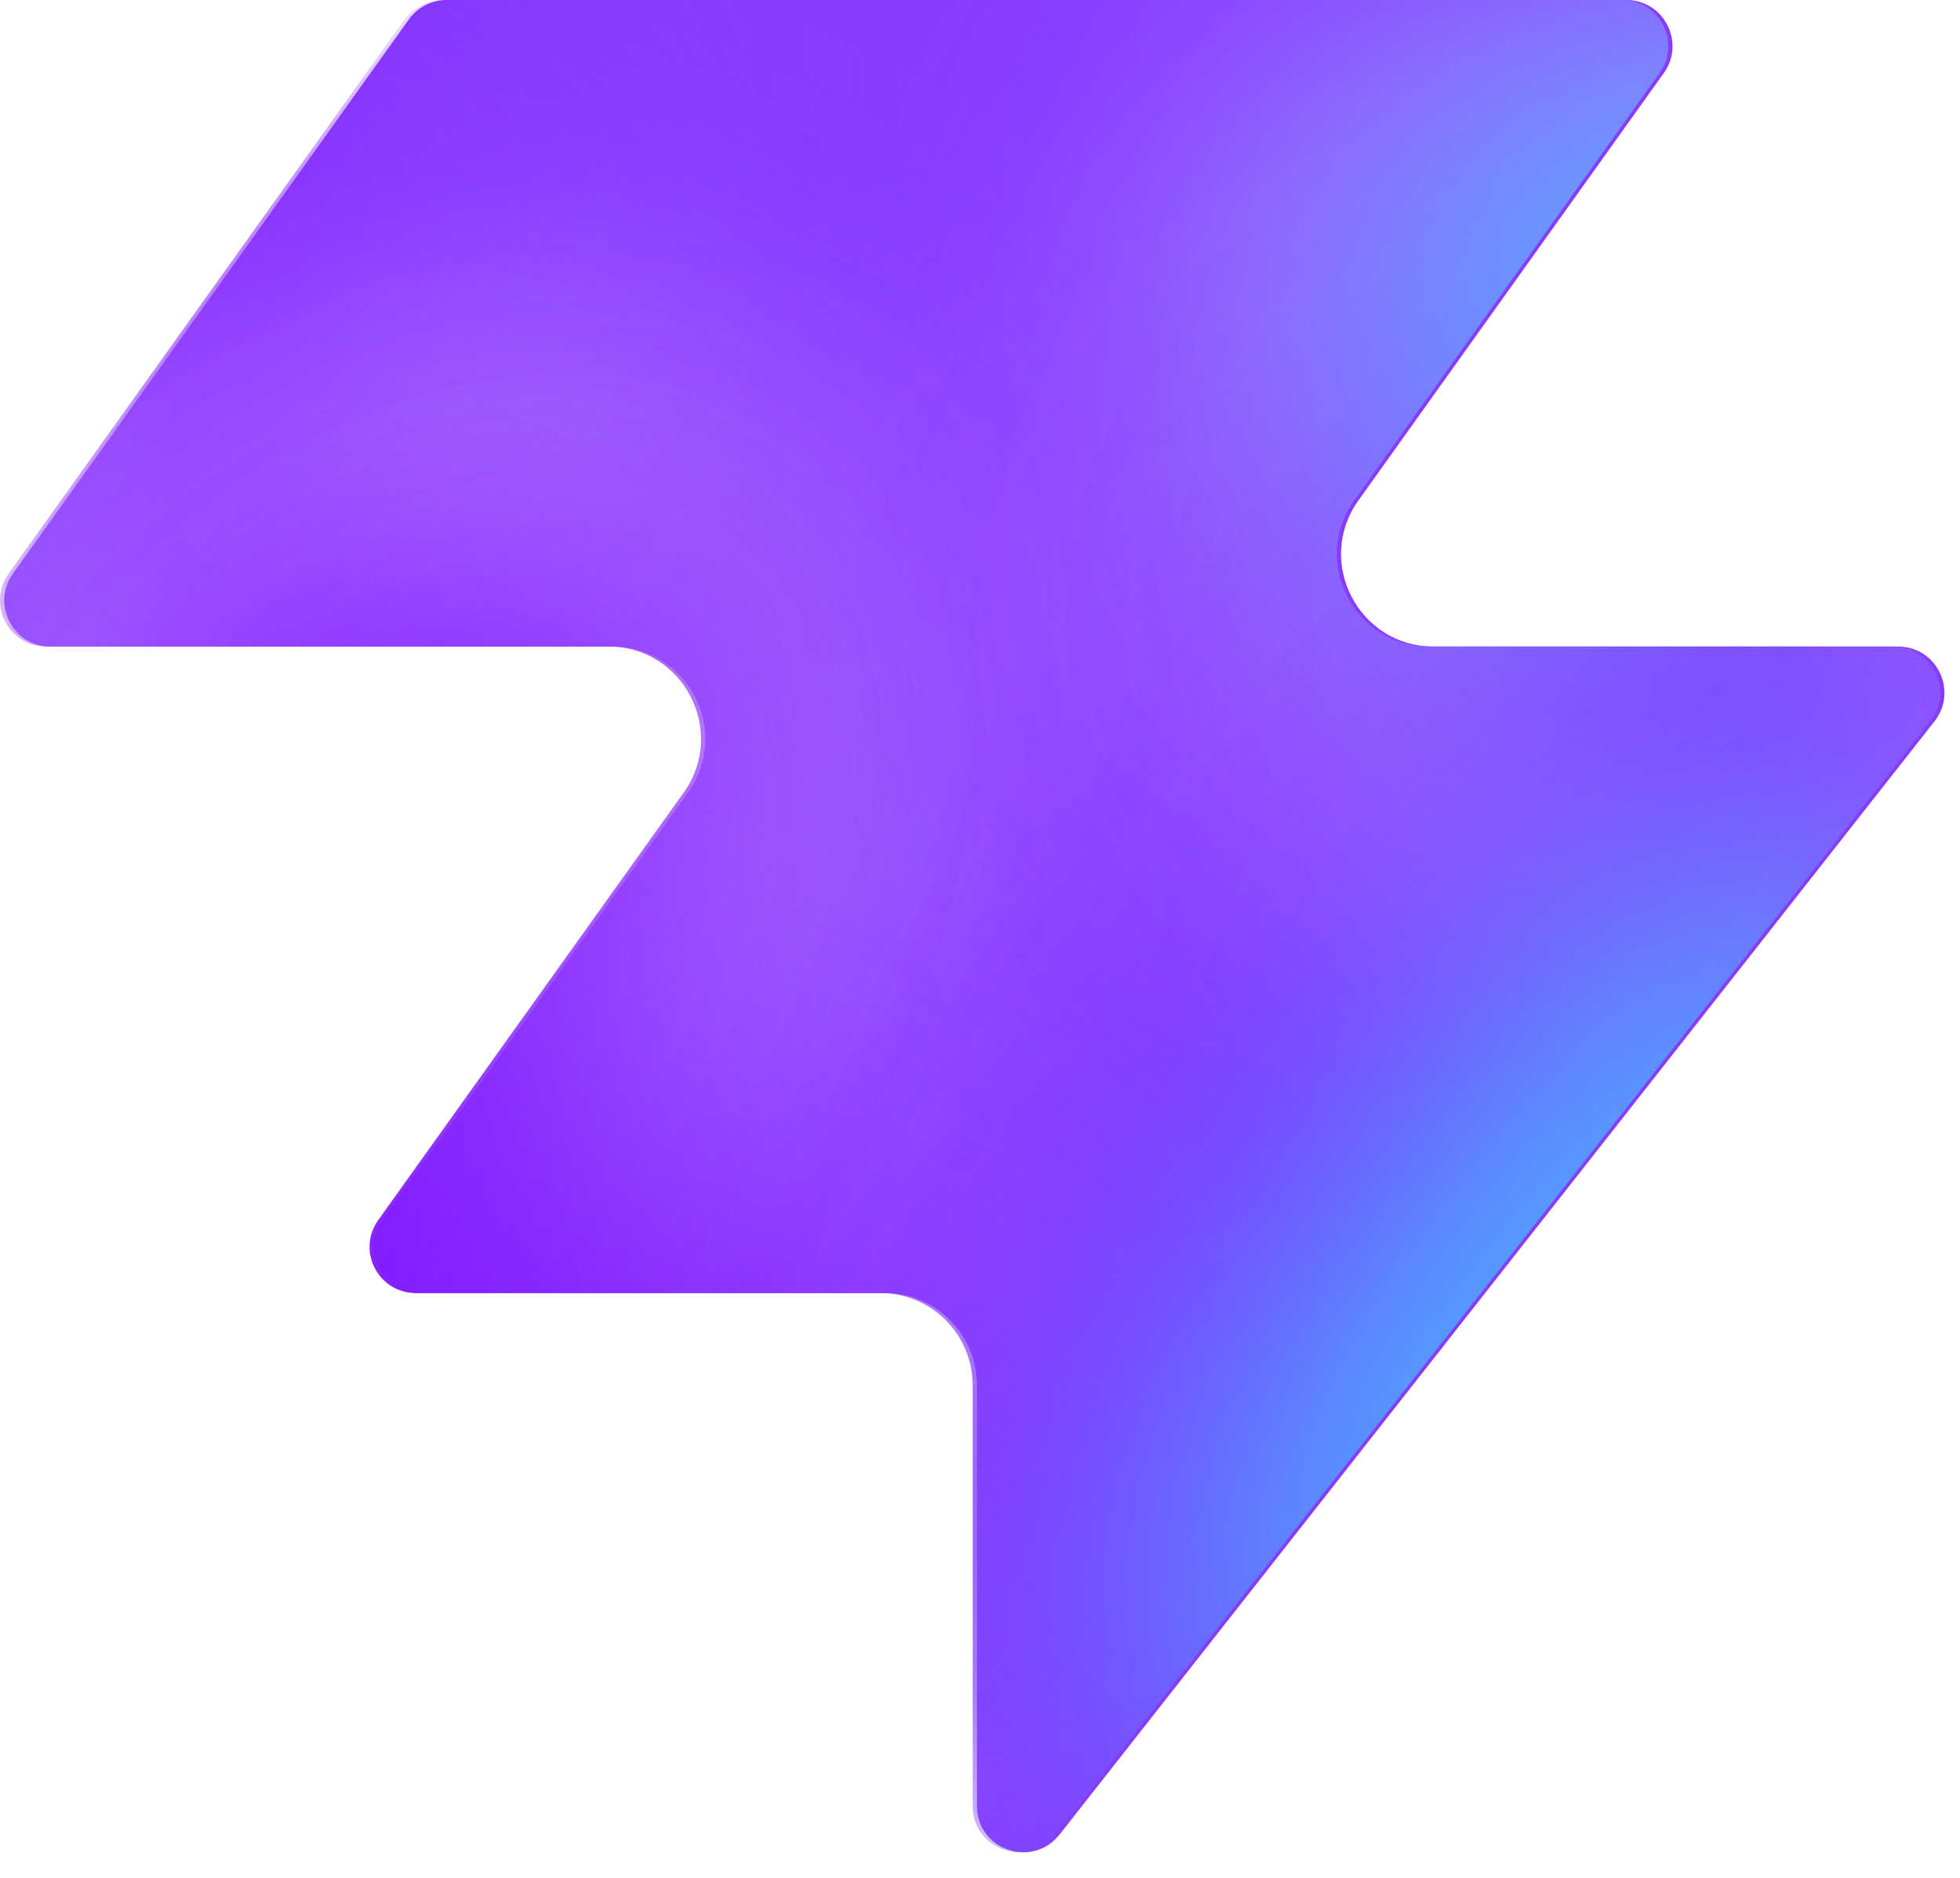
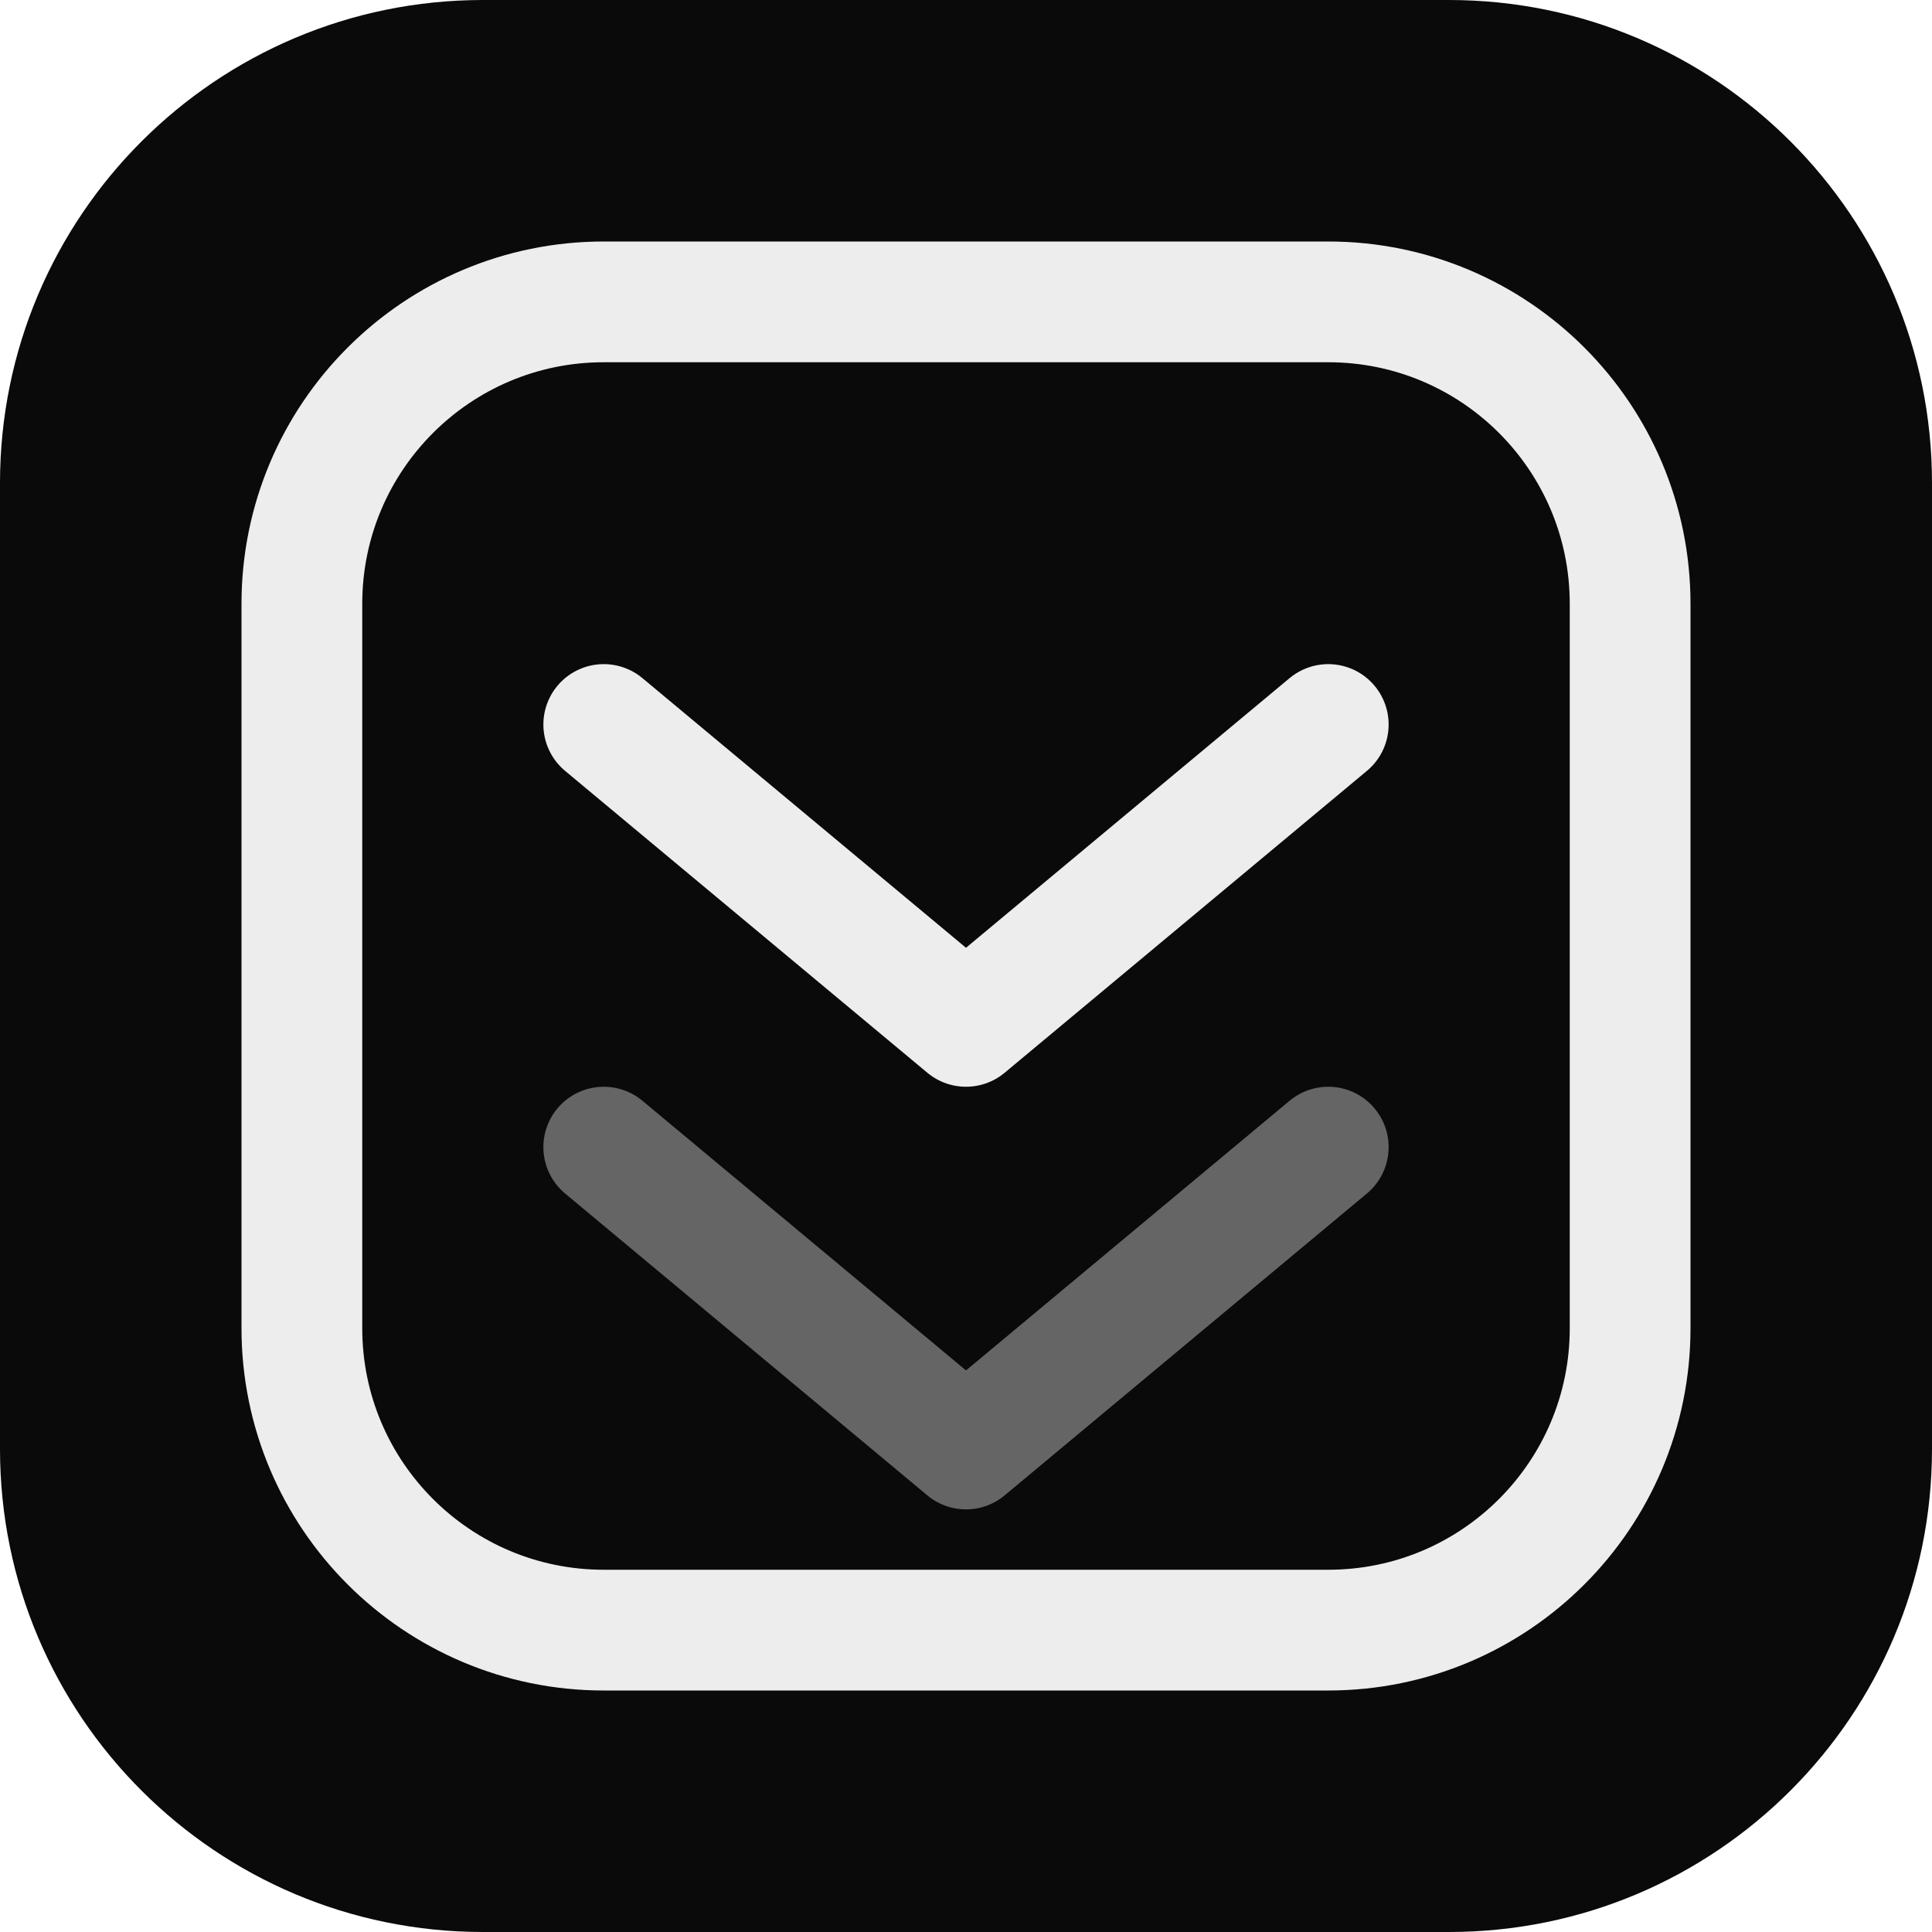
- <svg xmlns="http://www.w3.org/2000/svg" width="48" height="46" fill="none" viewBox="0 0 48 46">
-   <path fill="#863bff" d="M25.946 44.938c-.664.845-2.021.375-2.021-.698V33.937a2.26 2.26 0 0 0-2.262-2.262H10.287c-.92 0-1.456-1.04-.92-1.788l7.48-10.471c1.07-1.497 0-3.578-1.842-3.578H1.237c-.92 0-1.456-1.04-.92-1.788L10.013.474c.214-.297.556-.474.92-.474h28.894c.92 0 1.456 1.04.92 1.788l-7.48 10.471c-1.07 1.498 0 3.579 1.842 3.579h11.377c.943 0 1.473 1.088.89 1.83L25.947 44.94z" style="fill:#863bff;fill:color(display-p3 .525 .23 1);fill-opacity:1" />
-   <mask id="a" width="48" height="46" x="0" y="0" maskUnits="userSpaceOnUse" style="mask-type:alpha">
-     <path fill="#000" d="M25.842 44.938c-.664.844-2.021.375-2.021-.698V33.937a2.26 2.26 0 0 0-2.262-2.262H10.183c-.92 0-1.456-1.04-.92-1.788l7.48-10.471c1.07-1.498 0-3.579-1.842-3.579H1.133c-.92 0-1.456-1.04-.92-1.787L9.91.473c.214-.297.556-.474.92-.474h28.894c.92 0 1.456 1.04.92 1.788l-7.48 10.471c-1.07 1.498 0 3.578 1.842 3.578h11.377c.943 0 1.473 1.088.89 1.832L25.843 44.94z" style="fill:#000;fill-opacity:1" />
-   </mask>
-   <g mask="url(#a)">
-     <g filter="url(#b)">
-       <ellipse cx="5.508" cy="14.704" fill="#ede6ff" rx="5.508" ry="14.704" style="fill:#ede6ff;fill:color(display-p3 .927 .903 1);fill-opacity:1" transform="matrix(.00324 1 1 -.00324 -4.47 31.516)" />
-     </g>
-     <g filter="url(#c)">
-       <ellipse cx="10.399" cy="29.851" fill="#ede6ff" rx="10.399" ry="29.851" style="fill:#ede6ff;fill:color(display-p3 .927 .903 1);fill-opacity:1" transform="matrix(.00324 1 1 -.00324 -39.328 7.883)" />
-     </g>
-     <g filter="url(#d)">
-       <ellipse cx="5.508" cy="30.487" fill="#7e14ff" rx="5.508" ry="30.487" style="fill:#7e14ff;fill:color(display-p3 .492 .077 1);fill-opacity:1" transform="rotate(89.814 -25.913 -14.639)scale(1 -1)" />
-     </g>
-     <g filter="url(#e)">
-       <ellipse cx="5.508" cy="30.599" fill="#7e14ff" rx="5.508" ry="30.599" style="fill:#7e14ff;fill:color(display-p3 .492 .077 1);fill-opacity:1" transform="rotate(89.814 -32.644 -3.334)scale(1 -1)" />
-     </g>
-     <g filter="url(#f)">
-       <ellipse cx="5.508" cy="30.599" fill="#7e14ff" rx="5.508" ry="30.599" style="fill:#7e14ff;fill:color(display-p3 .492 .077 1);fill-opacity:1" transform="matrix(.00324 1 1 -.00324 -34.34 30.47)" />
-     </g>
-     <g filter="url(#g)">
-       <ellipse cx="14.072" cy="22.078" fill="#ede6ff" rx="14.072" ry="22.078" style="fill:#ede6ff;fill:color(display-p3 .927 .903 1);fill-opacity:1" transform="rotate(93.35 24.506 48.493)scale(-1 1)" />
-     </g>
-     <g filter="url(#h)">
-       <ellipse cx="3.47" cy="21.501" fill="#7e14ff" rx="3.47" ry="21.501" style="fill:#7e14ff;fill:color(display-p3 .492 .077 1);fill-opacity:1" transform="rotate(89.009 28.708 47.59)scale(-1 1)" />
-     </g>
-     <g filter="url(#i)">
-       <ellipse cx="3.47" cy="21.501" fill="#7e14ff" rx="3.47" ry="21.501" style="fill:#7e14ff;fill:color(display-p3 .492 .077 1);fill-opacity:1" transform="rotate(89.009 28.708 47.59)scale(-1 1)" />
-     </g>
-     <g filter="url(#j)">
-       <ellipse cx=".387" cy="8.972" fill="#7e14ff" rx="4.407" ry="29.108" style="fill:#7e14ff;fill:color(display-p3 .492 .077 1);fill-opacity:1" transform="rotate(39.51 .387 8.972)" />
-     </g>
-     <g filter="url(#k)">
-       <ellipse cx="47.523" cy="-6.092" fill="#7e14ff" rx="4.407" ry="29.108" style="fill:#7e14ff;fill:color(display-p3 .492 .077 1);fill-opacity:1" transform="rotate(37.892 47.523 -6.092)" />
-     </g>
-     <g filter="url(#l)">
-       <ellipse cx="41.412" cy="6.333" fill="#47bfff" rx="5.971" ry="9.665" style="fill:#47bfff;fill:color(display-p3 .28 .748 1);fill-opacity:1" transform="rotate(37.892 41.412 6.333)" />
-     </g>
-     <g filter="url(#m)">
-       <ellipse cx="-1.879" cy="38.332" fill="#7e14ff" rx="4.407" ry="29.108" style="fill:#7e14ff;fill:color(display-p3 .492 .077 1);fill-opacity:1" transform="rotate(37.892 -1.88 38.332)" />
-     </g>
-     <g filter="url(#n)">
-       <ellipse cx="-1.879" cy="38.332" fill="#7e14ff" rx="4.407" ry="29.108" style="fill:#7e14ff;fill:color(display-p3 .492 .077 1);fill-opacity:1" transform="rotate(37.892 -1.88 38.332)" />
-     </g>
-     <g filter="url(#o)">
-       <ellipse cx="35.651" cy="29.907" fill="#7e14ff" rx="4.407" ry="29.108" style="fill:#7e14ff;fill:color(display-p3 .492 .077 1);fill-opacity:1" transform="rotate(37.892 35.651 29.907)" />
-     </g>
-     <g filter="url(#p)">
-       <ellipse cx="38.418" cy="32.4" fill="#47bfff" rx="5.971" ry="15.297" style="fill:#47bfff;fill:color(display-p3 .28 .748 1);fill-opacity:1" transform="rotate(37.892 38.418 32.4)" />
-     </g>
-   </g>
-   <defs>
-     <filter id="b" width="60.045" height="41.654" x="-19.77" y="16.149" color-interpolation-filters="sRGB" filterUnits="userSpaceOnUse">
-       <feFlood flood-opacity="0" result="BackgroundImageFix" />
-       <feBlend in="SourceGraphic" in2="BackgroundImageFix" result="shape" />
-       <feGaussianBlur result="effect1_foregroundBlur_2002_17158" stdDeviation="7.659" />
-     </filter>
-     <filter id="c" width="90.34" height="51.437" x="-54.613" y="-7.533" color-interpolation-filters="sRGB" filterUnits="userSpaceOnUse">
-       <feFlood flood-opacity="0" result="BackgroundImageFix" />
-       <feBlend in="SourceGraphic" in2="BackgroundImageFix" result="shape" />
-       <feGaussianBlur result="effect1_foregroundBlur_2002_17158" stdDeviation="7.659" />
-     </filter>
-     <filter id="d" width="79.355" height="29.4" x="-49.64" y="2.03" color-interpolation-filters="sRGB" filterUnits="userSpaceOnUse">
-       <feFlood flood-opacity="0" result="BackgroundImageFix" />
-       <feBlend in="SourceGraphic" in2="BackgroundImageFix" result="shape" />
-       <feGaussianBlur result="effect1_foregroundBlur_2002_17158" stdDeviation="4.596" />
-     </filter>
-     <filter id="e" width="79.579" height="29.4" x="-45.045" y="20.029" color-interpolation-filters="sRGB" filterUnits="userSpaceOnUse">
-       <feFlood flood-opacity="0" result="BackgroundImageFix" />
-       <feBlend in="SourceGraphic" in2="BackgroundImageFix" result="shape" />
-       <feGaussianBlur result="effect1_foregroundBlur_2002_17158" stdDeviation="4.596" />
-     </filter>
-     <filter id="f" width="79.579" height="29.4" x="-43.513" y="21.178" color-interpolation-filters="sRGB" filterUnits="userSpaceOnUse">
-       <feFlood flood-opacity="0" result="BackgroundImageFix" />
-       <feBlend in="SourceGraphic" in2="BackgroundImageFix" result="shape" />
-       <feGaussianBlur result="effect1_foregroundBlur_2002_17158" stdDeviation="4.596" />
-     </filter>
-     <filter id="g" width="74.749" height="58.852" x="15.756" y="-17.901" color-interpolation-filters="sRGB" filterUnits="userSpaceOnUse">
-       <feFlood flood-opacity="0" result="BackgroundImageFix" />
-       <feBlend in="SourceGraphic" in2="BackgroundImageFix" result="shape" />
-       <feGaussianBlur result="effect1_foregroundBlur_2002_17158" stdDeviation="7.659" />
-     </filter>
-     <filter id="h" width="61.377" height="25.362" x="23.548" y="2.284" color-interpolation-filters="sRGB" filterUnits="userSpaceOnUse">
-       <feFlood flood-opacity="0" result="BackgroundImageFix" />
-       <feBlend in="SourceGraphic" in2="BackgroundImageFix" result="shape" />
-       <feGaussianBlur result="effect1_foregroundBlur_2002_17158" stdDeviation="4.596" />
-     </filter>
-     <filter id="i" width="61.377" height="25.362" x="23.548" y="2.284" color-interpolation-filters="sRGB" filterUnits="userSpaceOnUse">
-       <feFlood flood-opacity="0" result="BackgroundImageFix" />
-       <feBlend in="SourceGraphic" in2="BackgroundImageFix" result="shape" />
-       <feGaussianBlur result="effect1_foregroundBlur_2002_17158" stdDeviation="4.596" />
-     </filter>
-     <filter id="j" width="56.045" height="63.649" x="-27.636" y="-22.853" color-interpolation-filters="sRGB" filterUnits="userSpaceOnUse">
-       <feFlood flood-opacity="0" result="BackgroundImageFix" />
-       <feBlend in="SourceGraphic" in2="BackgroundImageFix" result="shape" />
-       <feGaussianBlur result="effect1_foregroundBlur_2002_17158" stdDeviation="4.596" />
-     </filter>
-     <filter id="k" width="54.814" height="64.646" x="20.116" y="-38.415" color-interpolation-filters="sRGB" filterUnits="userSpaceOnUse">
-       <feFlood flood-opacity="0" result="BackgroundImageFix" />
-       <feBlend in="SourceGraphic" in2="BackgroundImageFix" result="shape" />
-       <feGaussianBlur result="effect1_foregroundBlur_2002_17158" stdDeviation="4.596" />
-     </filter>
-     <filter id="l" width="33.541" height="35.313" x="24.641" y="-11.323" color-interpolation-filters="sRGB" filterUnits="userSpaceOnUse">
-       <feFlood flood-opacity="0" result="BackgroundImageFix" />
-       <feBlend in="SourceGraphic" in2="BackgroundImageFix" result="shape" />
-       <feGaussianBlur result="effect1_foregroundBlur_2002_17158" stdDeviation="4.596" />
-     </filter>
-     <filter id="m" width="54.814" height="64.646" x="-29.286" y="6.009" color-interpolation-filters="sRGB" filterUnits="userSpaceOnUse">
-       <feFlood flood-opacity="0" result="BackgroundImageFix" />
-       <feBlend in="SourceGraphic" in2="BackgroundImageFix" result="shape" />
-       <feGaussianBlur result="effect1_foregroundBlur_2002_17158" stdDeviation="4.596" />
-     </filter>
-     <filter id="n" width="54.814" height="64.646" x="-29.286" y="6.009" color-interpolation-filters="sRGB" filterUnits="userSpaceOnUse">
-       <feFlood flood-opacity="0" result="BackgroundImageFix" />
-       <feBlend in="SourceGraphic" in2="BackgroundImageFix" result="shape" />
-       <feGaussianBlur result="effect1_foregroundBlur_2002_17158" stdDeviation="4.596" />
-     </filter>
-     <filter id="o" width="54.814" height="64.646" x="8.244" y="-2.416" color-interpolation-filters="sRGB" filterUnits="userSpaceOnUse">
-       <feFlood flood-opacity="0" result="BackgroundImageFix" />
-       <feBlend in="SourceGraphic" in2="BackgroundImageFix" result="shape" />
-       <feGaussianBlur result="effect1_foregroundBlur_2002_17158" stdDeviation="4.596" />
-     </filter>
-     <filter id="p" width="39.409" height="43.623" x="18.713" y="10.588" color-interpolation-filters="sRGB" filterUnits="userSpaceOnUse">
-       <feFlood flood-opacity="0" result="BackgroundImageFix" />
-       <feBlend in="SourceGraphic" in2="BackgroundImageFix" result="shape" />
-       <feGaussianBlur result="effect1_foregroundBlur_2002_17158" stdDeviation="4.596" />
-     </filter>
-   </defs>
+ <svg xmlns="http://www.w3.org/2000/svg" width="32" height="32" viewBox="0 0 32 32">
+   <rect width="32" height="32" rx="8" fill="#0a0a0a" />
+   <rect x="5" y="5" width="22" height="22" rx="5" stroke="#ededed" stroke-width="2" fill="none" />
+   <path d="M10 12 L16 17 L22 12" stroke="#ededed" stroke-width="2" stroke-linecap="round" stroke-linejoin="round" fill="none" />
+   <path d="M10 19 L16 24 L22 19" stroke="#ededed" stroke-width="2" stroke-linecap="round" stroke-linejoin="round" fill="none" opacity="0.4" />
</svg>
